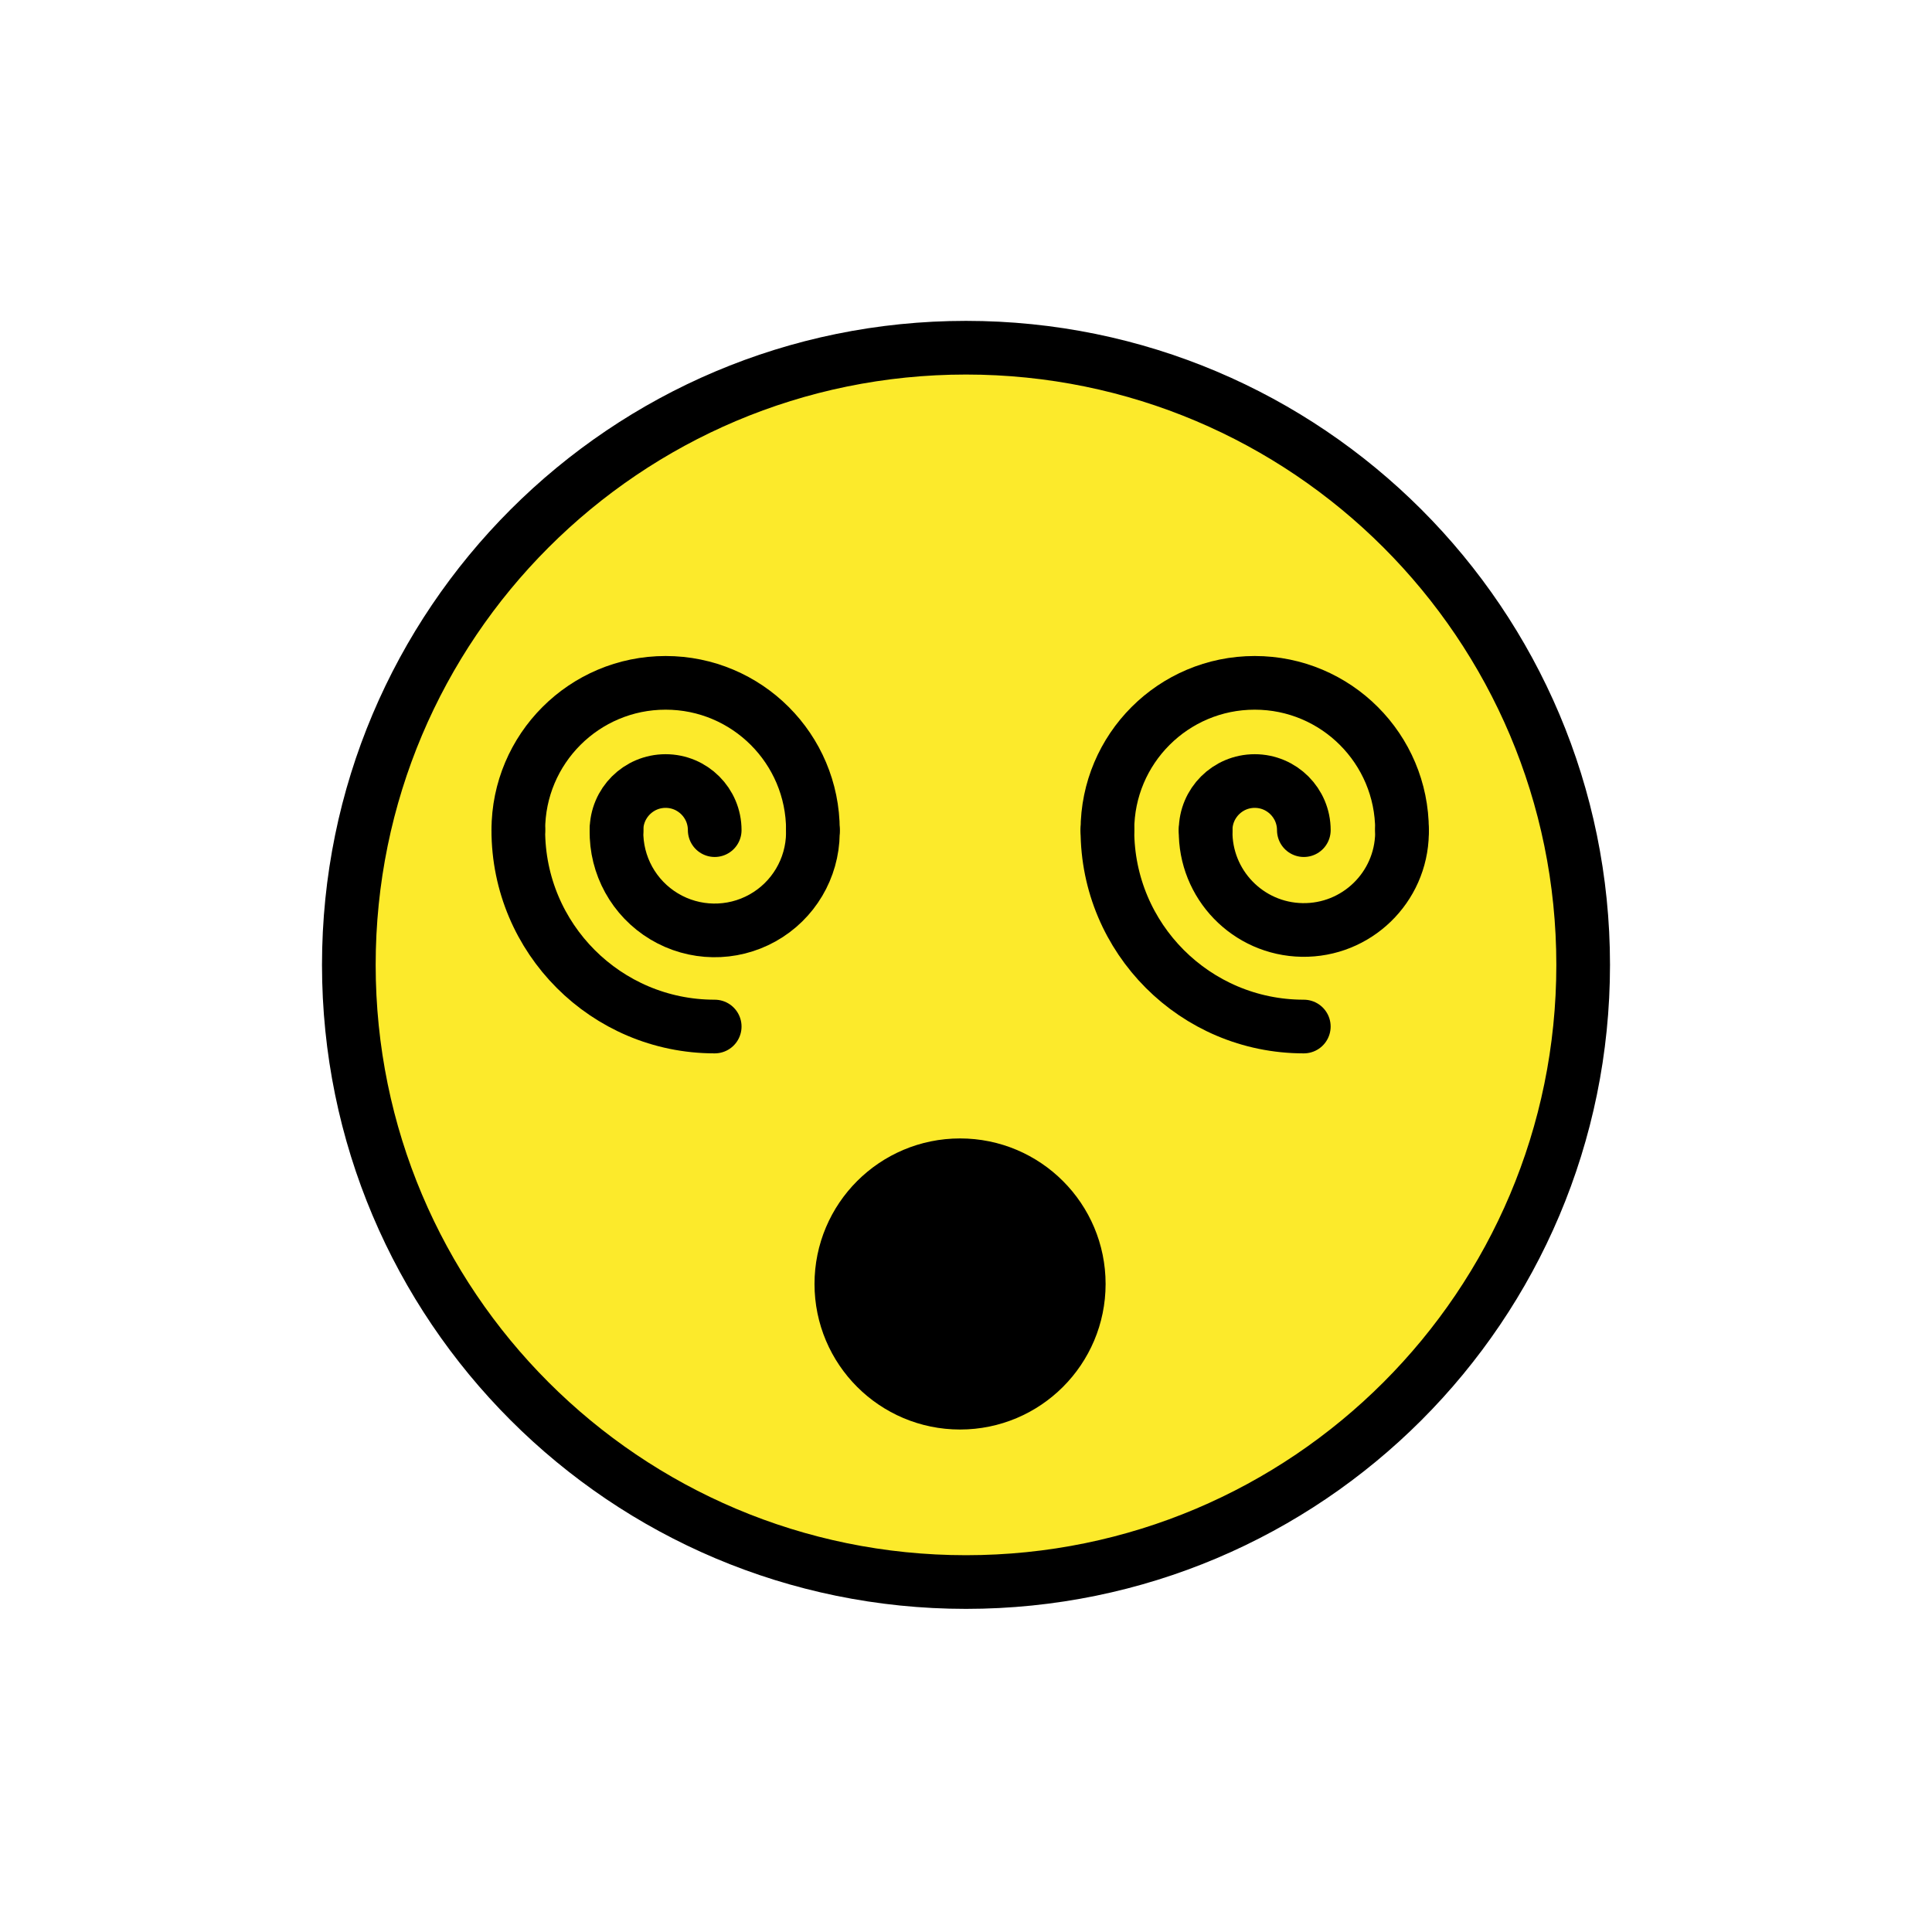
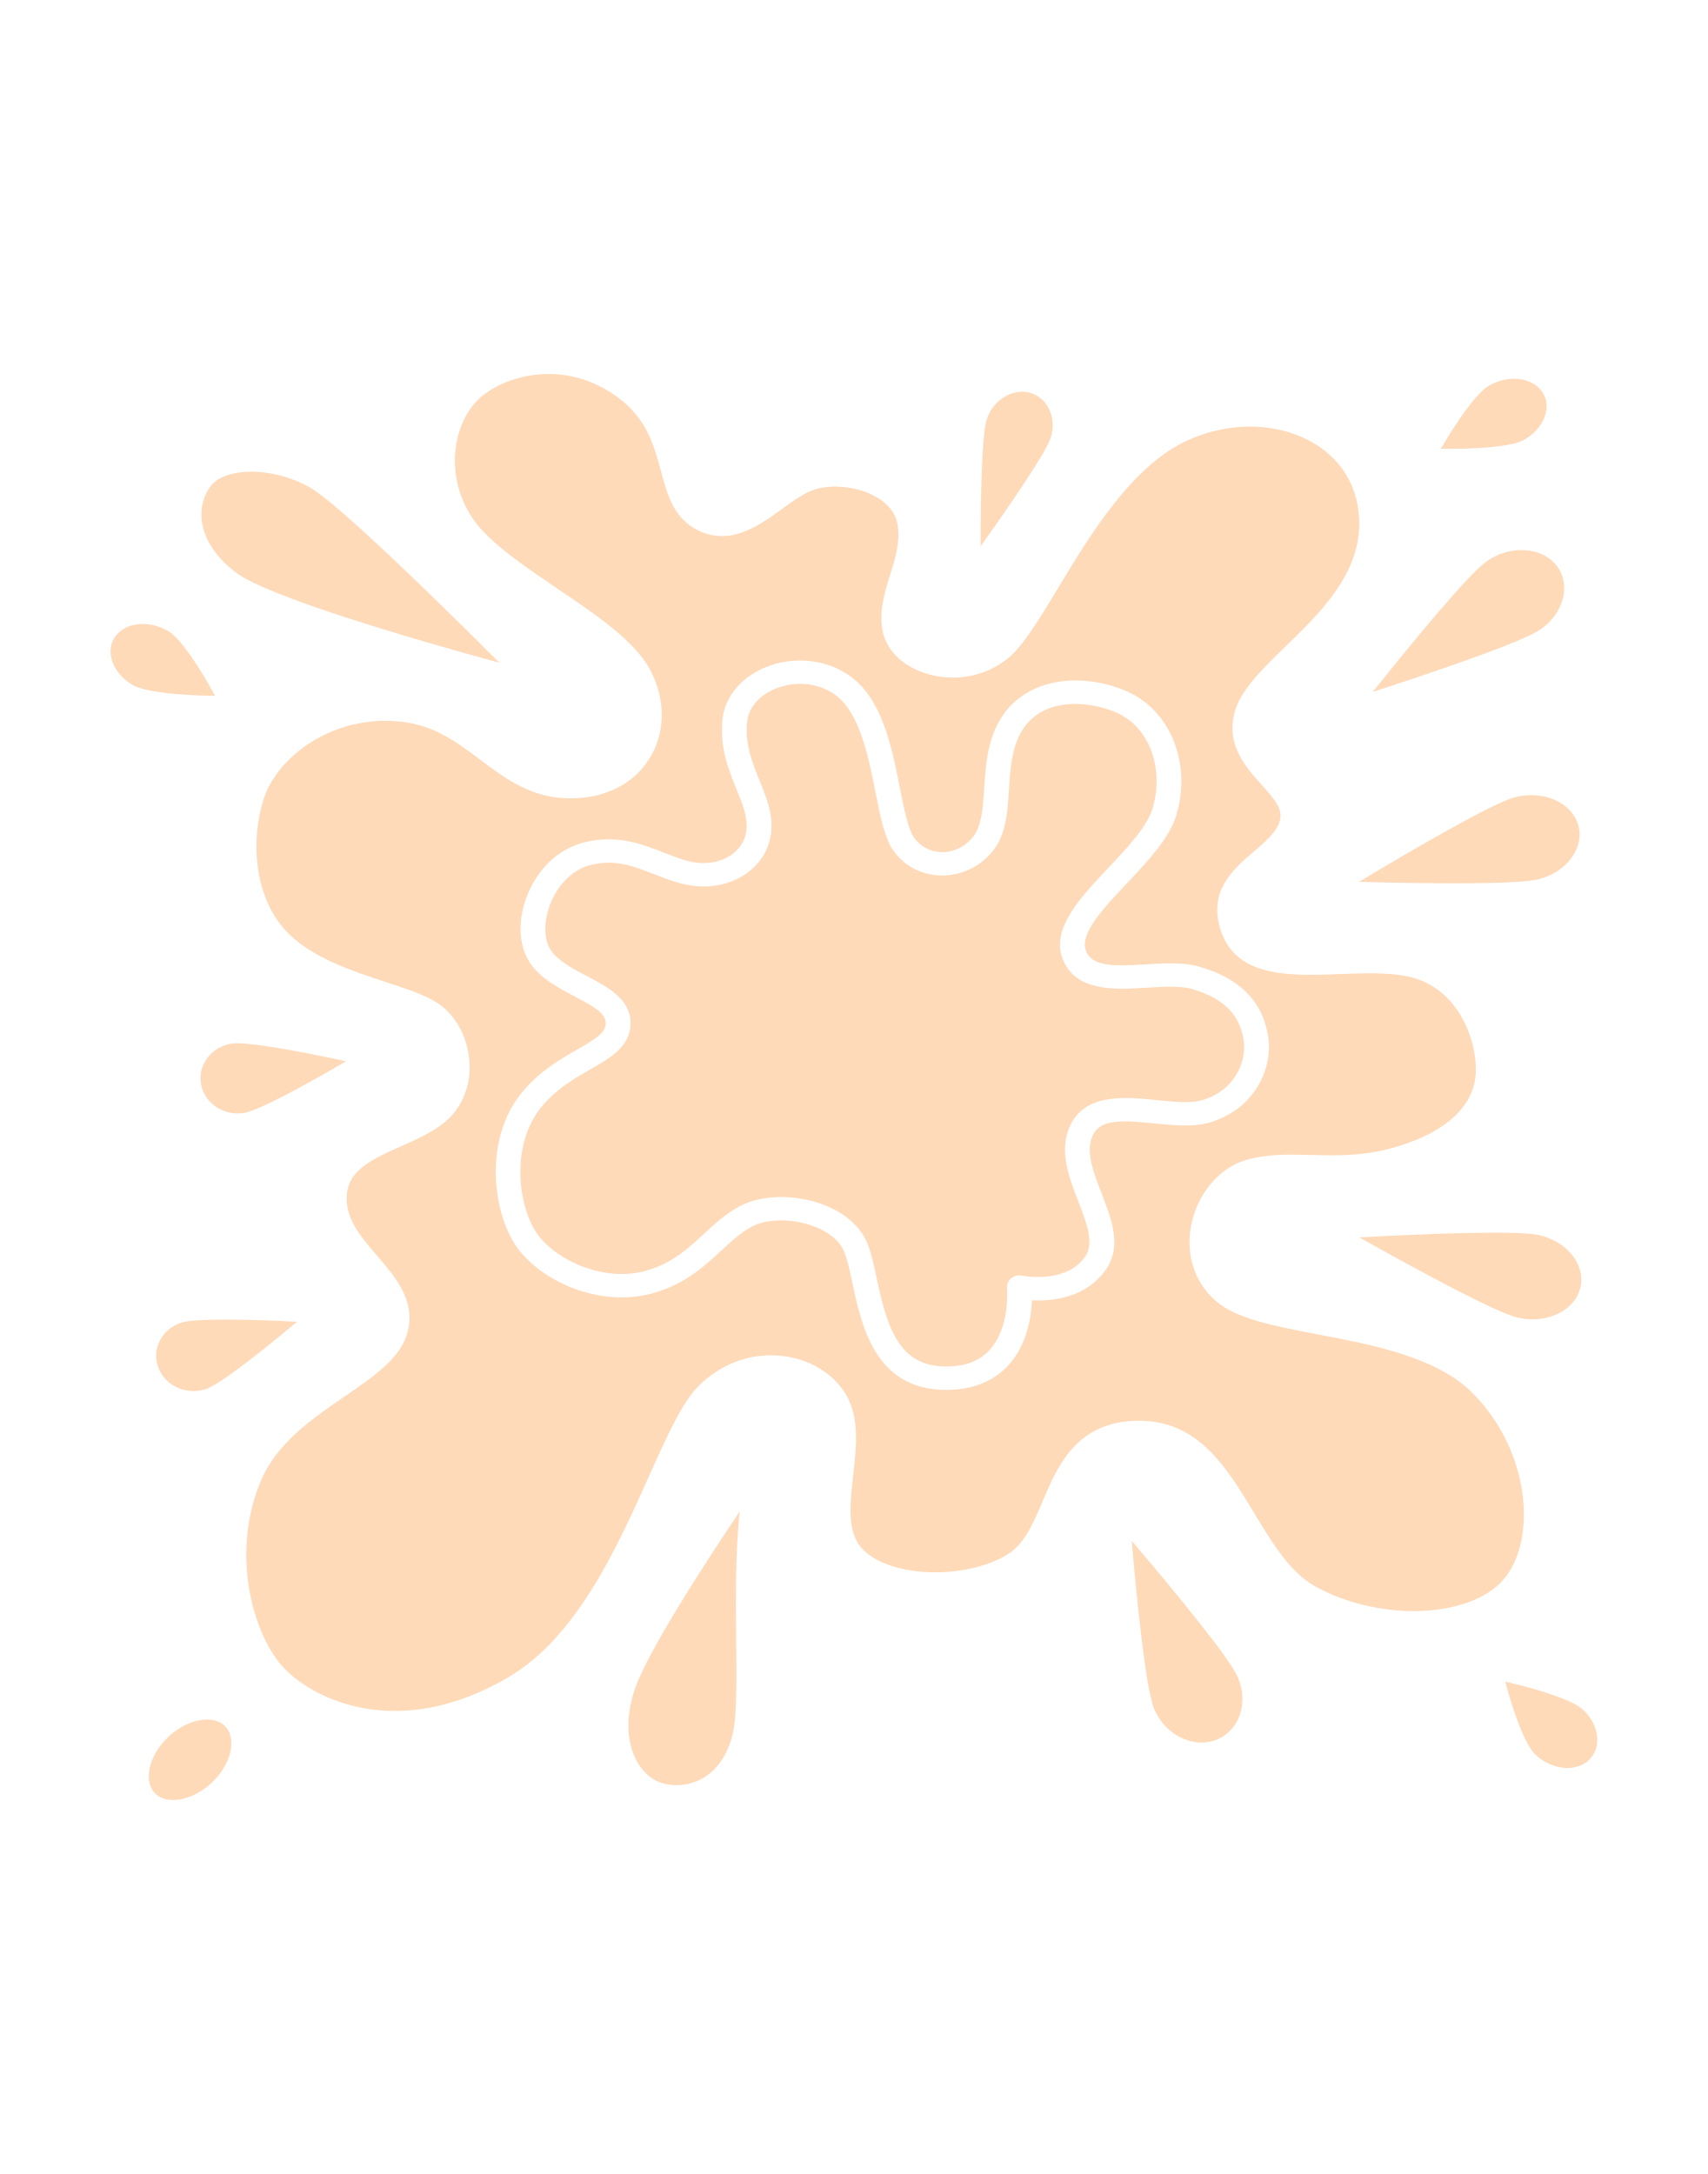
- <svg xmlns="http://www.w3.org/2000/svg" id="emoji" viewBox="0 0 72 72">
-   <g id="color">
-     <path transform="translate(0 0)" fill="#fcea2b" d="M36,12.958a23,23,0,1,0,23,23h0A23.026,23.026,0,0,0,36,12.958Z" />
-   </g>
-   <g id="line">
-     <circle cx="36" cy="35.958" r="23" fill="none" stroke="#000" stroke-miterlimit="10" stroke-width="2" />
-     <path transform="translate(0 0)" stroke="#000" stroke-miterlimit="10" stroke-width="2.51" d="M35.778,43.681a4.169,4.169,0,1,0,.001,0Z" />
-     <g>
-       <g>
-         <path transform="translate(0 0)" fill="none" stroke="#000" stroke-linecap="round" stroke-miterlimit="10" stroke-width="2" d="M41.27,30.937a5.489,5.489,0,1,1,10.979,0" />
-         <path transform="translate(0 0)" fill="none" stroke="#000" stroke-linecap="round" stroke-miterlimit="10" stroke-width="2" d="M44.93,30.937a1.83,1.83,0,0,1,3.66,0" />
-       </g>
-       <path transform="translate(0 0)" fill="none" stroke="#000" stroke-linecap="round" stroke-miterlimit="10" stroke-width="2" d="M41.27,30.937a7.315,7.315,0,0,0,7.311,7.319h.008" />
-       <path transform="translate(0 0)" fill="none" stroke="#000" stroke-linecap="round" stroke-miterlimit="10" stroke-width="2" d="M44.93,30.937a3.66,3.66,0,0,0,7.319.121q.001-.06,0-.121" />
-     </g>
-     <g>
-       <g>
-         <path transform="translate(0 0)" fill="none" stroke="#000" stroke-linecap="round" stroke-miterlimit="10" stroke-width="2" d="M19.316,30.937a5.489,5.489,0,0,1,10.979,0" />
-         <path transform="translate(0 0)" fill="none" stroke="#000" stroke-linecap="round" stroke-miterlimit="10" stroke-width="2" d="M22.975,30.937a1.83,1.83,0,0,1,3.66,0" />
-       </g>
-       <path transform="translate(0 0)" fill="none" stroke="#000" stroke-linecap="round" stroke-miterlimit="10" stroke-width="2" d="M19.316,30.937a7.315,7.315,0,0,0,7.311,7.319h.008" />
-       <path transform="translate(0 0)" fill="none" stroke="#000" stroke-linecap="round" stroke-miterlimit="10" stroke-width="2" d="M22.975,30.937a3.66,3.66,0,1,0,7.319.115q.001-.057,0-.115" />
-     </g>
+ <svg xmlns="http://www.w3.org/2000/svg" version="1.1" x="0px" y="0px" viewBox="0 0 479.147 609.984" style="enable-background:new 0 0 479.147 487.987;" xml:space="preserve" id="svg5659">
+   <defs id="defs5663" />
+   <g id="g5653" transform="matrix(0.8705361,0,0,0.8199153,31.01627,104.9379)" style="fill:#ffdab9;fill-opacity:1;stroke:none;stroke-width:1.184;stroke-opacity:1">
+     <path d="m 439.079,348.856 c -11.575,-12.425 -31.936,-16.547 -49.899,-20.184 -14.193,-2.874 -26.45,-5.355 -33.077,-11.557 -7.087,-6.632 -9.915,-16.769 -7.566,-27.114 2.304,-10.152 9.071,-18.379 17.241,-20.959 6.944,-2.193 13.872,-1.995 21.203,-1.788 7.707,0.22 15.673,0.446 24.752,-2.017 16.699,-4.532 26.682,-13.143 28.107,-24.248 1.283,-9.989 -4.074,-31.192 -22.274,-34.944 -6.344,-1.307 -14.043,-0.997 -21.487,-0.694 -15.275,0.619 -32.601,1.321 -37.942,-13.994 -4.913,-14.085 3.532,-21.753 10.318,-27.915 3.791,-3.442 7.371,-6.693 8.39,-10.579 1.024,-3.907 -1.564,-7.218 -5.874,-12.297 -5.041,-5.942 -11.315,-13.338 -8.822,-24.304 1.764,-7.756 8.56,-14.771 16.429,-22.895 11.184,-11.545 23.858,-24.63 23.858,-42.183 0,-11.836 -5.252,-21.63 -14.788,-27.578 -11.494,-7.17 -27.087,-7.486 -40.689,-0.823 -17.858,8.747 -31.081,31.996 -41.706,50.676 -6.233,10.959 -11.157,19.616 -16.085,23.876 -7.449,6.439 -17.856,8.304 -27.158,4.867 -7.318,-2.704 -12.278,-8.217 -13.267,-14.749 -1.021,-6.75 0.773,-12.847 2.509,-18.742 1.695,-5.76 3.296,-11.201 2.391,-17.199 -0.706,-4.674 -3.99,-7.625 -6.62,-9.278 -5.599,-3.519 -13.716,-4.682 -19.733,-2.828 -3.431,1.056 -7.083,3.863 -10.95,6.835 -7.415,5.698 -16.644,12.791 -27.143,7.19 C 181.49,49.321 179.49,41.488 177.372,33.194 175.26,24.923 173.076,16.37 165.18,9.423 150.009,-3.921 131.595,-1.409 120.911,6.57 c -10.433,7.79 -14.201,28.14 -3.631,43.715 5.221,7.691 16.097,15.507 26.614,23.065 13.025,9.361 25.328,18.202 30.212,28.294 5.01,10.352 4.693,21.808 -0.848,30.645 -5.223,8.33 -14.151,12.917 -25.142,12.917 -12.453,0 -20.826,-6.694 -28.925,-13.167 -7.666,-6.128 -14.907,-11.917 -25.893,-13.116 -1.577,-0.172 -3.138,-0.255 -4.674,-0.255 -19.465,0 -35.269,13.302 -39.309,26.859 -4.317,14.493 -3.225,35.477 9.379,47.3 8.109,7.609 19.719,11.66 29.961,15.233 6.431,2.244 11.983,4.181 16.051,6.758 6.069,3.845 10.257,11.521 10.928,20.033 0.665,8.432 -2.232,16.154 -7.947,21.187 -3.993,3.516 -9.155,5.938 -14.147,8.279 -10.851,5.089 -17.439,8.832 -17.439,17.876 0,7.411 4.763,13.302 9.805,19.539 5.989,7.409 12.183,15.069 9.97,25.517 -1.948,9.203 -10.531,15.443 -20.469,22.668 -10.261,7.46 -21.89,15.916 -27.001,28.925 -10.184,25.923 -1.903,54.153 7.989,64.565 10.488,11.039 37.407,24.005 71.786,2.591 22.104,-13.769 35.012,-44.327 45.384,-68.88 5.996,-14.196 10.732,-25.409 16.221,-31.1 7.659,-7.945 17.898,-11.512 28.087,-9.791 8.957,1.513 16.419,6.996 19.96,14.667 3.461,7.498 2.477,16.829 1.524,25.854 -0.982,9.312 -1.91,18.107 1.822,23.836 7.136,10.957 33.032,12.836 47.773,3.469 5.509,-3.5 8.406,-10.724 11.474,-18.371 4.908,-12.239 11.018,-27.47 31.1,-27.47 19.132,0 28.263,16.089 37.093,31.648 5.658,9.969 11.51,20.278 19.701,25.071 19.905,11.646 47.703,11.128 59.488,-1.11 11.924,-12.383 10.689,-44.122 -8.729,-64.965 z M 336.406,256.443 c -10.865,-1.166 -17.632,-1.454 -19.974,4.371 -2.194,5.458 0.319,12.328 2.979,19.601 3.229,8.827 6.567,17.954 1.478,25.882 -6.419,9.998 -17.522,11.037 -23.928,10.687 -0.23,5.854 -1.65,15.719 -8.042,22.723 -4.802,5.262 -11.409,7.93 -19.64,7.93 -22.884,0 -27.281,-22.002 -30.191,-36.562 -0.934,-4.673 -1.815,-9.086 -3.03,-11.586 -1.817,-3.74 -5.972,-6.853 -11.396,-8.539 -6.48,-2.014 -13.546,-1.685 -18.002,0.84 -3.555,2.016 -6.609,5.019 -9.843,8.197 -5.346,5.255 -11.404,11.211 -21.317,14.36 -16.995,5.402 -35.742,-3.287 -44.044,-14.808 -8.151,-11.312 -11.648,-37.229 1.174,-53.74 5.621,-7.238 12.389,-11.356 17.825,-14.665 6.005,-3.654 9.139,-5.716 9.139,-9.033 0,-3.288 -3.783,-5.632 -10.014,-9.103 -5.251,-2.924 -11.203,-6.24 -14.541,-11.709 -3.661,-5.999 -3.872,-14.97 -0.55,-23.412 3.515,-8.931 10.018,-15.31 17.841,-17.5 10.653,-2.981 18.82,0.425 26.025,3.433 3.617,1.51 7.035,2.936 10.433,3.401 4.559,0.625 8.969,-0.576 12.084,-3.295 1.896,-1.653 4.154,-4.609 4.154,-9.301 0,-3.943 -1.527,-7.926 -3.296,-12.539 -2.549,-6.645 -5.437,-14.177 -4.521,-23.839 0.777,-8.192 6.656,-15.27 15.342,-18.469 9.823,-3.619 20.808,-1.455 27.984,5.508 8.627,8.37 11.42,23.304 13.884,36.48 1.341,7.169 2.607,13.941 4.468,16.794 2.015,3.091 5.219,4.933 8.79,5.056 3.962,0.142 7.712,-1.79 10.346,-5.28 2.746,-3.641 3.13,-9.913 3.536,-16.552 0.468,-7.647 0.998,-16.315 5.254,-23.718 8.504,-14.788 27.01,-15.91 40.895,-9.38 13.932,6.553 20.727,24.692 15.807,42.193 -2.255,8.02 -9.212,15.847 -15.94,23.416 -7.511,8.45 -15.277,17.188 -13.244,23.014 1.909,5.467 8.555,5.431 19.264,4.725 5.871,-0.388 11.94,-0.789 16.942,0.683 13.242,3.895 20.834,11.992 22.566,24.068 1.596,11.138 -4.657,25.264 -19.39,29.505 -5.106,1.473 -11.31,0.806 -17.307,0.163 z" id="path5623" style="fill:#ffdab9;fill-opacity:1;stroke:none;stroke-width:1.401;stroke-opacity:1" />
+     <path d="m 365.182,227.911 c -1.265,-8.821 -6.794,-14.555 -16.904,-17.528 -3.636,-1.07 -8.984,-0.716 -14.157,-0.375 -10.379,0.685 -23.291,1.538 -27.344,-10.071 -3.582,-10.264 5.771,-20.788 14.817,-30.965 6.127,-6.893 12.462,-14.02 14.219,-20.267 3.875,-13.783 -1.073,-27.879 -11.51,-32.789 -8.554,-4.024 -23.748,-5.71 -30.555,6.128 -3.321,5.775 -3.771,13.118 -4.204,20.218 -0.481,7.877 -0.937,15.317 -5.135,20.882 -4.226,5.601 -10.421,8.669 -17.007,8.458 -6.213,-0.213 -11.759,-3.377 -15.217,-8.682 -2.73,-4.187 -4.074,-11.373 -5.63,-19.693 -2.134,-11.41 -4.79,-25.61 -11.591,-32.208 -4.984,-4.835 -12.699,-6.305 -19.648,-3.744 -5.86,2.159 -9.651,6.539 -10.143,11.718 -0.739,7.794 1.683,14.11 4.025,20.219 1.968,5.132 3.826,9.979 3.826,15.403 0,6.006 -2.448,11.451 -6.895,15.33 -4.857,4.238 -11.576,6.13 -18.428,5.192 -4.432,-0.606 -8.498,-2.303 -12.43,-3.944 -6.588,-2.749 -12.807,-5.348 -20.788,-3.111 -5.309,1.486 -10.002,6.244 -12.553,12.726 -2.387,6.065 -2.413,12.469 -0.066,16.314 2.242,3.672 7.002,6.324 11.606,8.888 6.618,3.687 14.12,7.865 14.12,16.091 0,7.969 -6.305,11.805 -12.979,15.867 -5.131,3.123 -10.947,6.662 -15.666,12.738 -10.393,13.382 -7.535,35.09 -1.002,44.156 6.492,9.01 21.765,16.107 35.132,11.86 8.091,-2.571 13.194,-7.589 18.131,-12.441 3.46,-3.401 7.037,-6.917 11.506,-9.451 3.721,-2.11 8.442,-3.188 13.441,-3.188 3.572,0 7.286,0.55 10.881,1.667 7.637,2.374 13.396,6.877 16.217,12.681 1.663,3.423 2.598,8.1 3.681,13.515 3.411,17.071 7.223,30.129 22.346,30.129 5.958,0 10.442,-1.733 13.709,-5.299 7.057,-7.702 5.947,-21.384 5.935,-21.521 -0.111,-1.274 0.393,-2.528 1.356,-3.369 0.963,-0.841 2.274,-1.172 3.518,-0.889 0.129,0.029 14.196,3.018 20.359,-6.583 2.945,-4.587 0.418,-11.497 -2.258,-18.812 -2.92,-7.981 -6.229,-17.026 -2.889,-25.334 4.768,-11.861 17.788,-10.463 28.248,-9.341 5.232,0.562 10.64,1.142 14.241,0.105 10.387,-2.987 14.803,-12.885 13.685,-20.68 z" id="path5625" style="fill:#ffdab9;fill-opacity:1;stroke:none;stroke-width:1.401;stroke-opacity:1" />
+     <path d="m 169.061,449.78 c -3.157,9.649 -2.84,18.953 0.871,25.525 2.158,3.824 5.272,6.374 8.77,7.181 4.278,0.987 8.659,0.26 12.33,-2.049 4.637,-2.917 7.902,-8.088 9.445,-14.953 1.42,-6.325 1.299,-18.231 1.158,-32.017 -0.141,-13.718 -0.304,-29.692 1.128,-44.227 -11.738,18.589 -29.55,47.851 -33.702,60.54 z" id="path5627" style="fill:#ffdab9;fill-opacity:1;stroke:none;stroke-width:1.401;stroke-opacity:1" />
+     <path d="m 329.13,399.349 c 1.628,20.346 4.53,50.731 7.224,57.506 3.502,8.806 12.412,13.56 19.859,10.599 7.447,-2.962 10.658,-12.536 7.157,-21.342 -2.694,-6.776 -21.451,-30.855 -34.24,-46.763 z" id="path5629" style="fill:#ffdab9;fill-opacity:1;stroke:none;stroke-width:1.401;stroke-opacity:1" />
+     <path d="m 460.42,294.682 c -7.08,-1.732 -37.575,-0.415 -57.953,0.781 17.521,10.472 43.959,25.726 51.041,27.459 4.553,1.115 9.188,0.627 13.049,-1.377 3.681,-1.91 6.202,-4.984 7.101,-8.657 1.905,-7.785 -4.033,-15.952 -13.238,-18.206 z" id="path5631" style="fill:#ffdab9;fill-opacity:1;stroke:none;stroke-width:1.401;stroke-opacity:1" />
+     <path d="M 296.418,6.456 C 295.54,6.188 294.647,6.06 293.757,6.06 c -4.871,0 -9.652,3.833 -11.405,9.581 -1.486,4.872 -1.954,25.442 -1.94,43.303 9.978,-14.814 21.069,-32.145 22.555,-37.017 2.072,-6.797 -0.866,-13.738 -6.549,-15.471 z" id="path5633" style="fill:#ffdab9;fill-opacity:1;stroke:none;stroke-width:1.401;stroke-opacity:1" />
+     <path d="m 468.119,76.634 c 0.916,-4.044 0.194,-7.955 -2.031,-11.011 -2.226,-3.057 -5.726,-4.943 -9.855,-5.314 -0.5,-0.045 -1.003,-0.067 -1.506,-0.067 -3.85,0 -7.735,1.304 -11.089,3.746 -5.895,4.291 -24.565,28.438 -36.8,44.775 19.305,-6.627 48.019,-16.98 53.912,-21.272 3.792,-2.761 6.409,-6.616 7.369,-10.857 z" id="path5635" style="fill:#ffdab9;fill-opacity:1;stroke:none;stroke-width:1.401;stroke-opacity:1" />
+     <path d="m 452.577,144.847 c -7.028,1.938 -33.012,17.956 -50.22,28.933 20.403,0.604 50.923,1.033 57.951,-0.906 4.521,-1.247 8.328,-3.933 10.722,-7.563 2.282,-3.462 2.985,-7.375 1.98,-11.02 -2.132,-7.729 -11.297,-11.963 -20.433,-9.444 z" id="path5637" style="fill:#ffdab9;fill-opacity:1;stroke:none;stroke-width:1.401;stroke-opacity:1" />
+     <path d="m 479.103,466.397 c -0.284,-3.375 -1.896,-6.678 -4.536,-9.303 h -0.001 c -3.546,-3.525 -15.502,-7.291 -25.083,-9.62 2.388,9.566 6.226,21.499 9.772,25.024 5.275,5.244 13.001,6.053 17.223,1.806 1.957,-1.969 2.889,-4.777 2.625,-7.907 z" id="path5639" style="fill:#ffdab9;fill-opacity:1;stroke:none;stroke-width:1.401;stroke-opacity:1" />
+     <path d="m 455.427,22.593 c 3.217,-1.875 5.607,-4.667 6.733,-7.861 1.043,-2.963 0.848,-5.915 -0.55,-8.313 -3.017,-5.173 -10.698,-6.334 -17.122,-2.588 -4.32,2.519 -11.04,13.101 -15.759,21.758 9.866,0.155 22.377,-0.477 26.698,-2.996 z" id="path5641" style="fill:#ffdab9;fill-opacity:1;stroke:none;stroke-width:1.401;stroke-opacity:1" />
+     <path d="m 18.536,87.948 c -3.162,-1.963 -6.745,-2.767 -10.099,-2.265 -3.106,0.466 -5.624,2.022 -7.088,4.38 -3.157,5.088 -0.584,12.417 5.735,16.339 4.249,2.637 16.746,3.616 26.604,3.729 C 29.211,101.348 22.786,90.585 18.536,87.948 Z" id="path5643" style="fill:#ffdab9;fill-opacity:1;stroke:none;stroke-width:1.401;stroke-opacity:1" />
+     <path d="m 31.126,460.456 c -0.999,0 -1.907,0.132 -2.598,0.274 -3.771,0.778 -7.543,3.049 -10.618,6.394 -5.915,6.435 -7.378,15.121 -3.193,18.968 2.53,2.326 6.107,2.015 8.015,1.621 3.772,-0.778 7.543,-3.049 10.618,-6.394 5.915,-6.435 7.378,-15.121 3.193,-18.968 -1.615,-1.484 -3.657,-1.895 -5.417,-1.895 z" id="path5645" style="fill:#ffdab9;fill-opacity:1;stroke:none;stroke-width:1.401;stroke-opacity:1" />
+     <path d="M 40.35,67.905 C 50.351,76.07 96.877,90.606 125.298,98.8 105.502,77.725 72.934,43.942 64.106,38.729 57.879,35.051 51.177,33.425 45.451,33.425 c -5.805,0 -10.607,1.671 -12.899,4.572 -4.547,5.751 -6.221,18.462 7.798,29.908 z" id="path5647" style="fill:#ffdab9;fill-opacity:1;stroke:none;stroke-width:1.401;stroke-opacity:1" />
+     <path d="m 22.76,324.638 c -3.035,1.063 -5.476,3.244 -6.871,6.143 -1.395,2.898 -1.578,6.167 -0.515,9.202 1.063,3.036 3.244,5.477 6.142,6.872 2.899,1.396 6.167,1.578 9.203,0.516 4.491,-1.572 18.37,-13.202 29.363,-23.039 -7.556,-0.427 -16,-0.749 -23.038,-0.749 -6.682,-0.001 -12.097,0.289 -14.284,1.055 z" id="path5649" style="fill:#ffdab9;fill-opacity:1;stroke:none;stroke-width:1.401;stroke-opacity:1" />
+     <path d="m 40.742,229.017 c -0.677,0 -1.246,0.035 -1.696,0.11 -6.55,1.092 -10.989,7.31 -9.897,13.86 0.529,3.172 2.263,5.949 4.881,7.818 2.617,1.869 5.806,2.608 8.979,2.078 4.693,-0.783 20.354,-9.874 32.864,-17.69 -12.992,-3.013 -28.758,-6.176 -35.131,-6.176 z" id="path5651" style="fill:#ffdab9;fill-opacity:1;stroke:none;stroke-width:1.401;stroke-opacity:1" />
  </g>
</svg>
